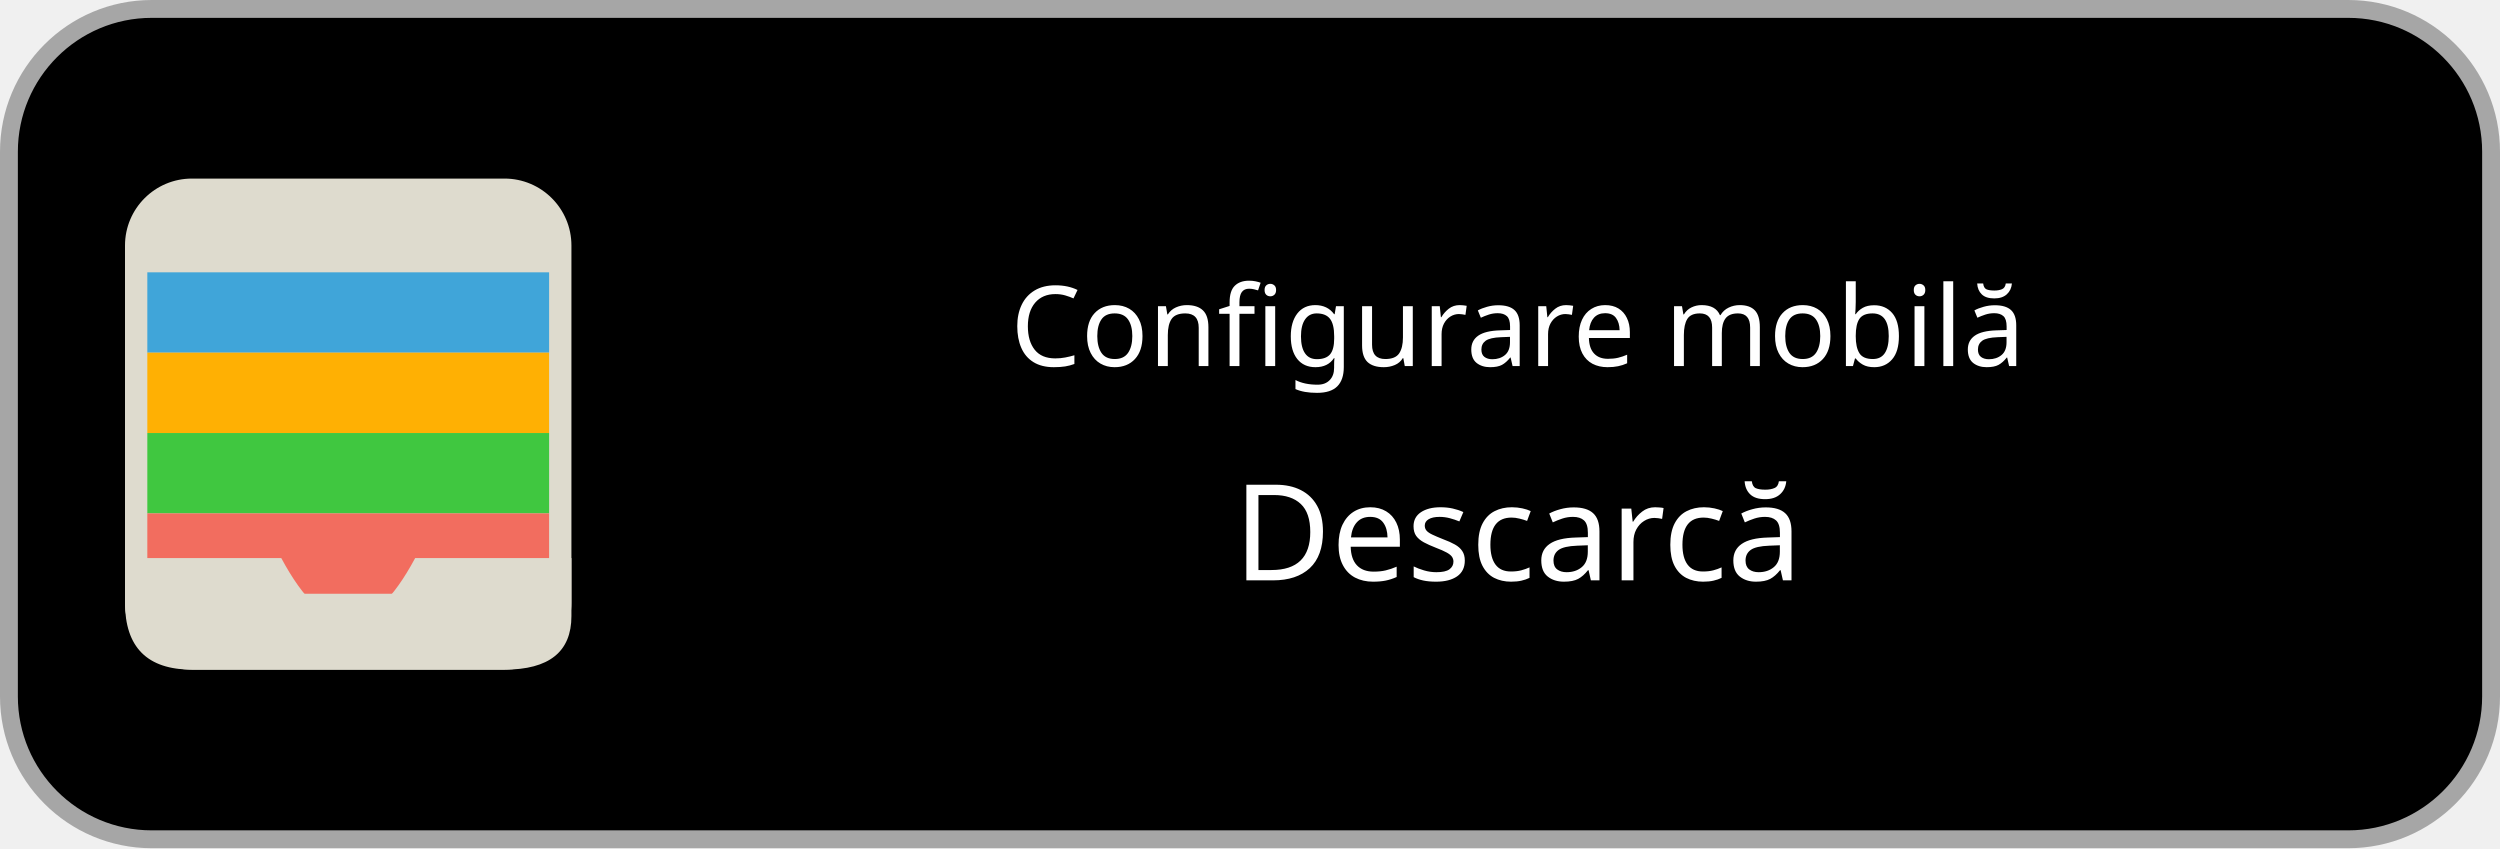
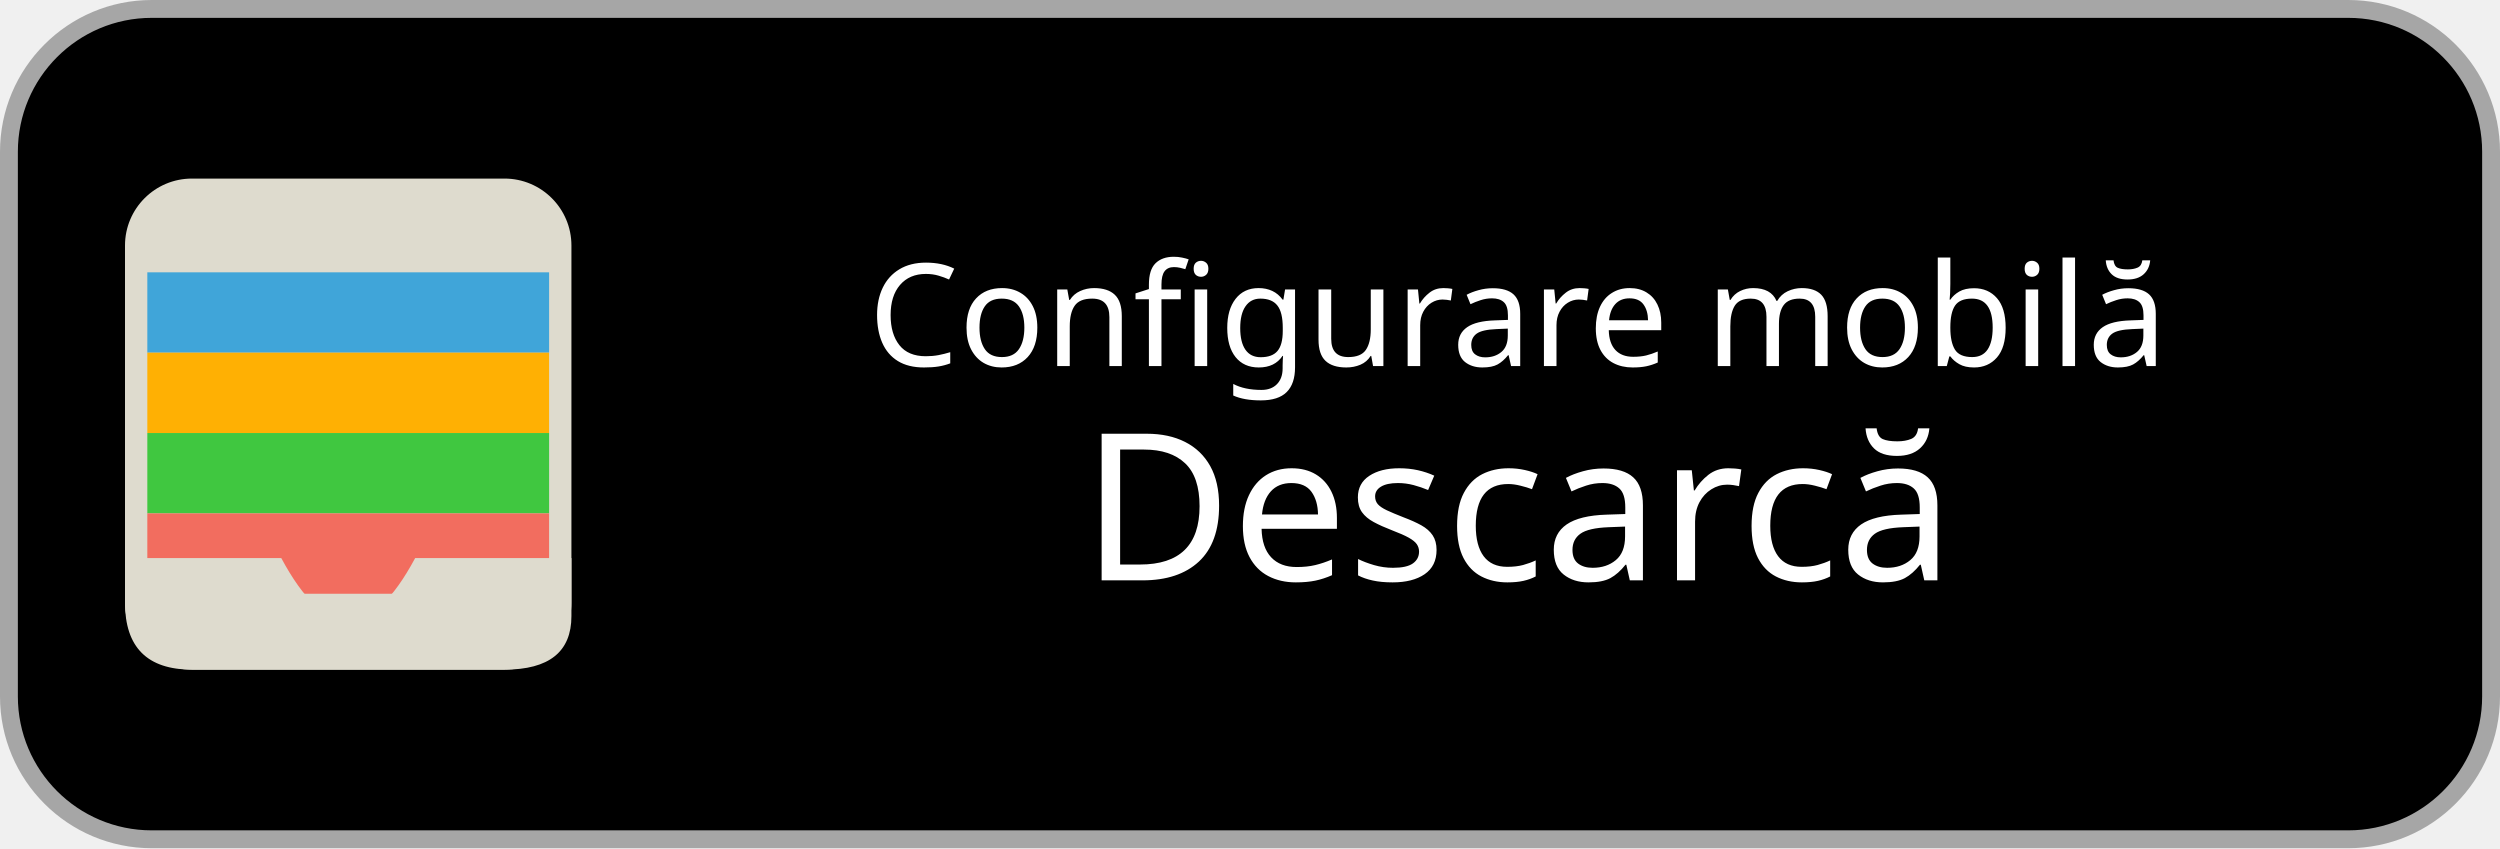
<svg xmlns="http://www.w3.org/2000/svg" width="560" height="190" viewBox="0 0 560 190">
  <rect x="2" y="2" width="556" height="186" rx="32" fill="black" stroke="#a6a6a6" stroke-width="4" />
  <g transform="translate(28 40)">
    <rect width="100" height="110" rx="15" fill="#dedbce" />
    <path d="M5 30h90" stroke="#40a5d9" stroke-width="18" />
    <path d="M5 48h90" stroke="#ffb003" stroke-width="18" />
    <path d="M5 66h90" stroke="#40c740" stroke-width="18" />
    <path d="M5 84h90" stroke="#f26d5f" stroke-width="18" />
    <path d="M0 85h35q15 28 30 0h35v13q0 12-15 12H15Q0 110 0 95" fill="#dedbce" />
  </g>
  <g fill="white" font-family="sans-serif" text-anchor="middle">
-     <text x="340" y="82" font-size="25" textLength="350" lengthAdjust="spacingAndGlyphs">Configurare mobilă</text>
-     <text x="340" y="130" font-size="30" textLength="310" lengthAdjust="spacingAndGlyphs">Descarcă</text>
+     <text x="340" y="82" font-size="32">Configurare mobilă</text>
+     <text x="340" y="130" font-size="46">Descarcă</text>
  </g>
</svg>
